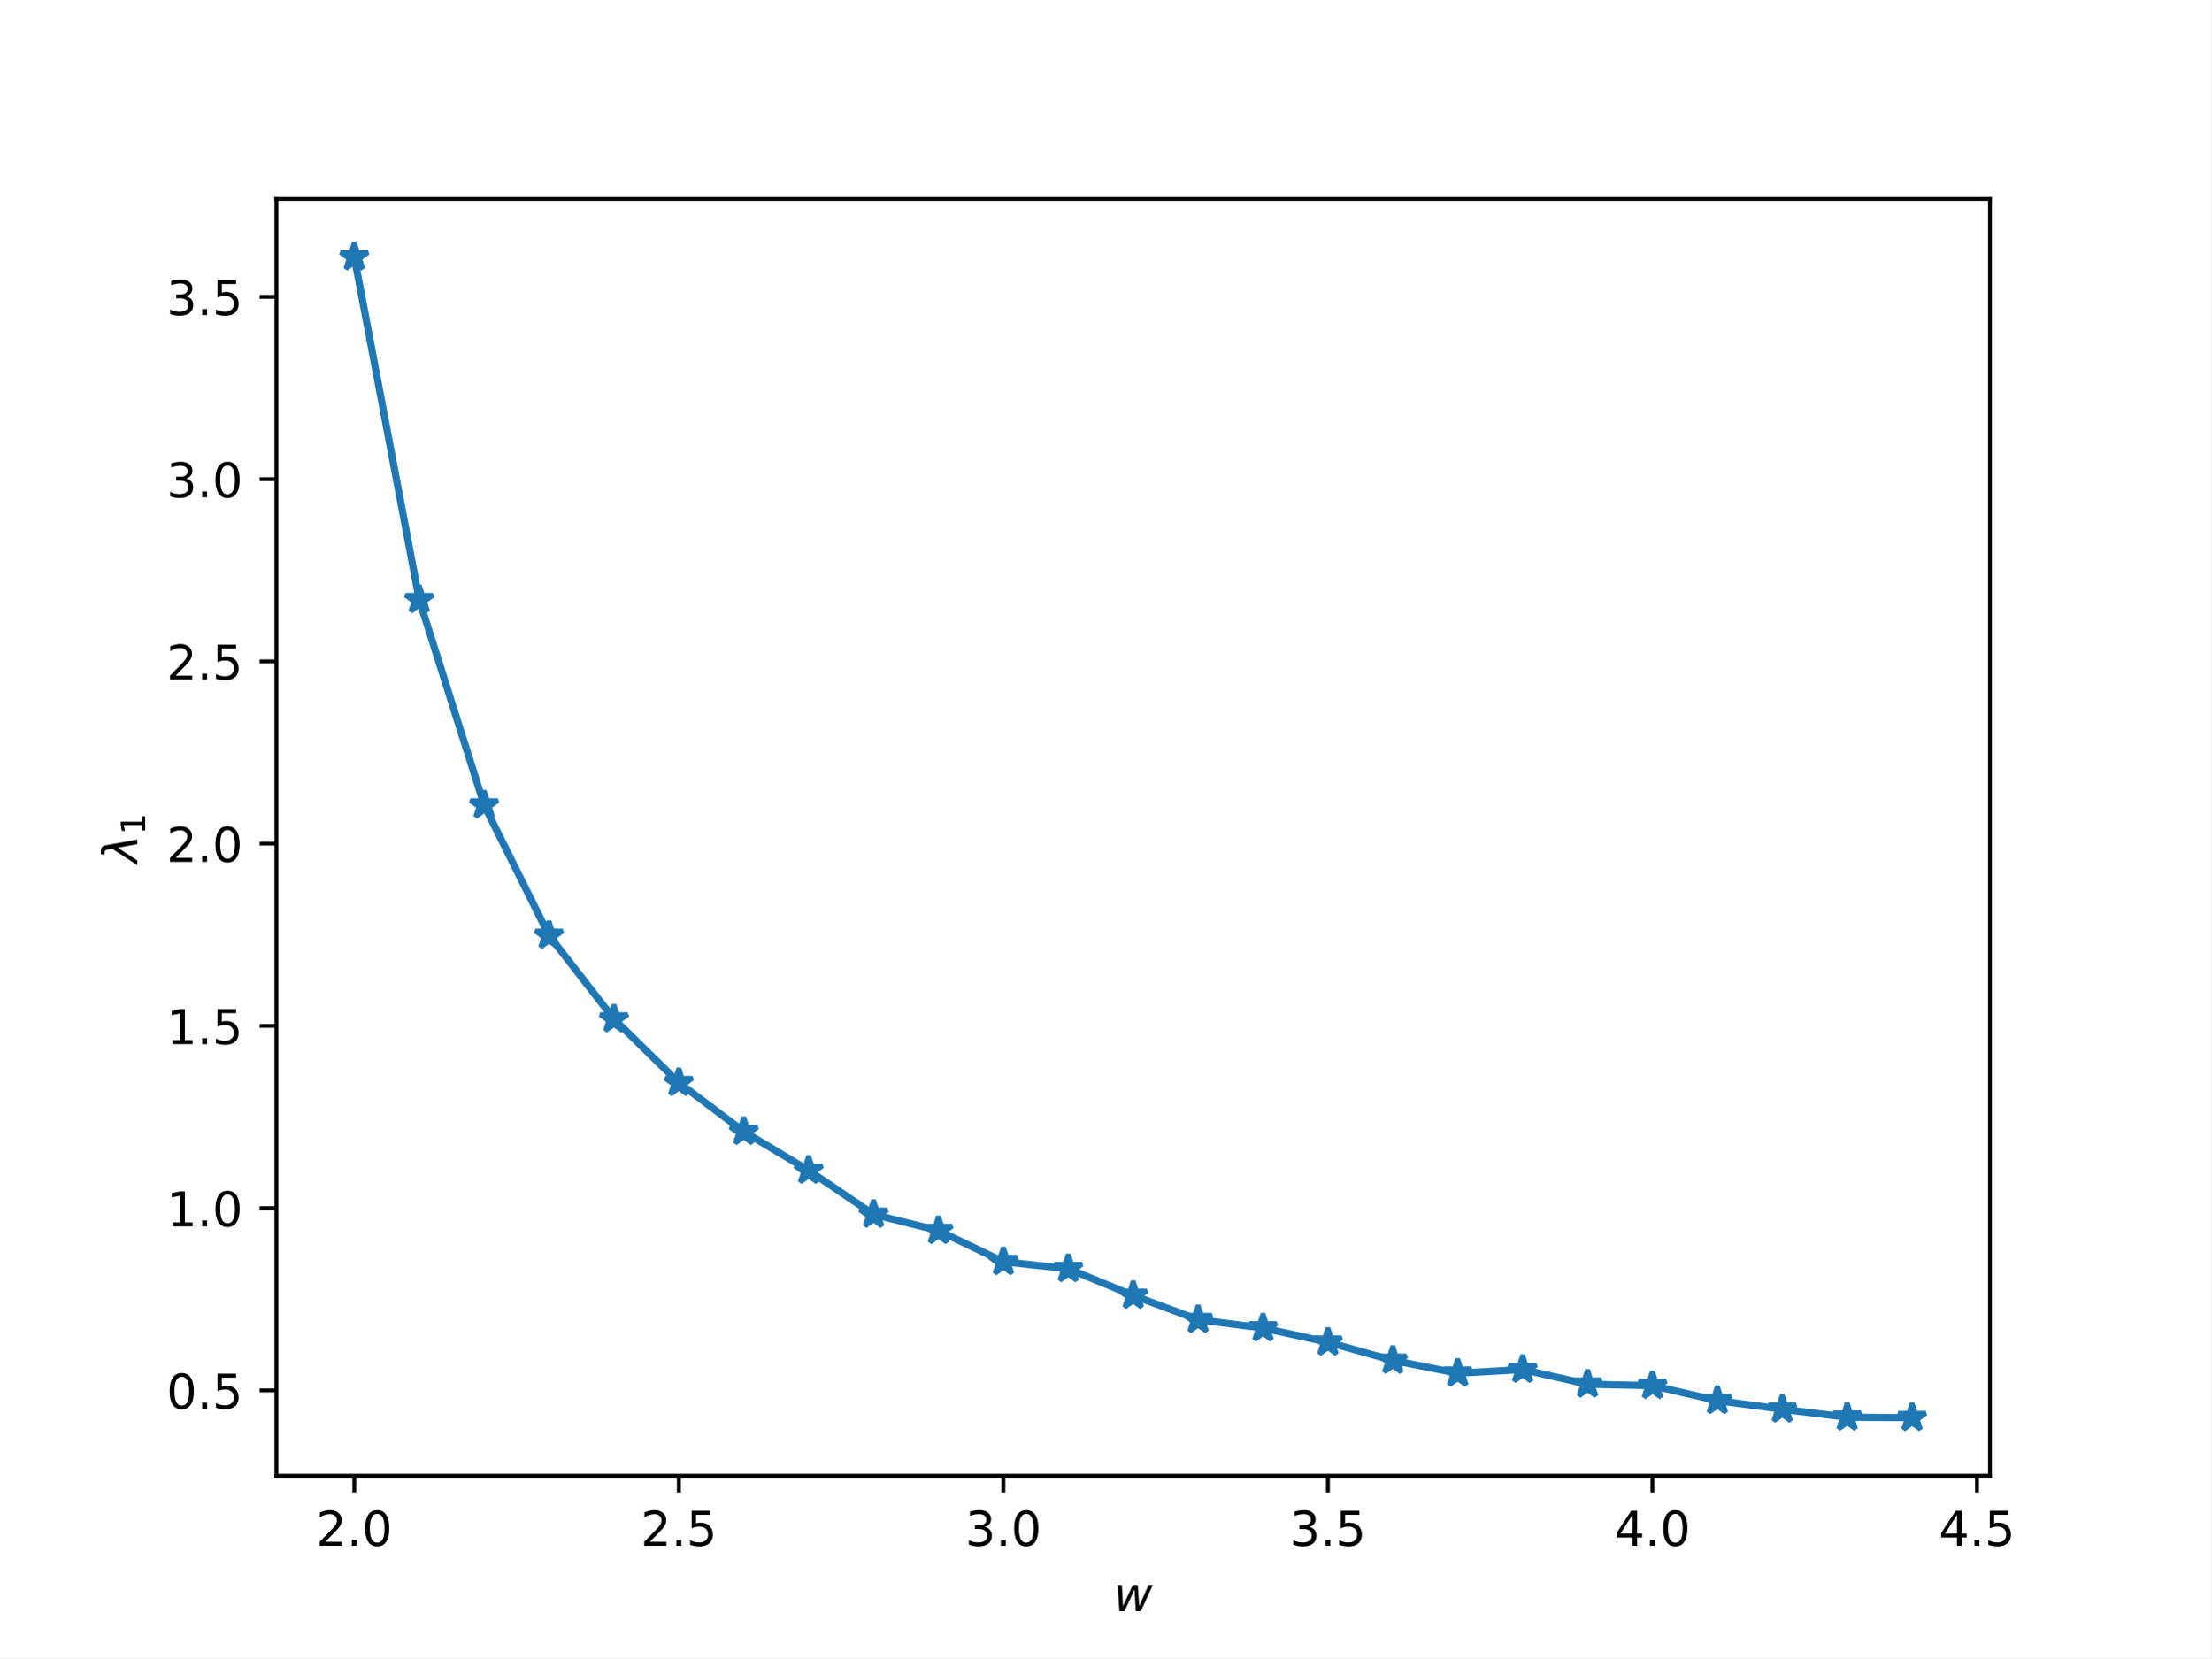
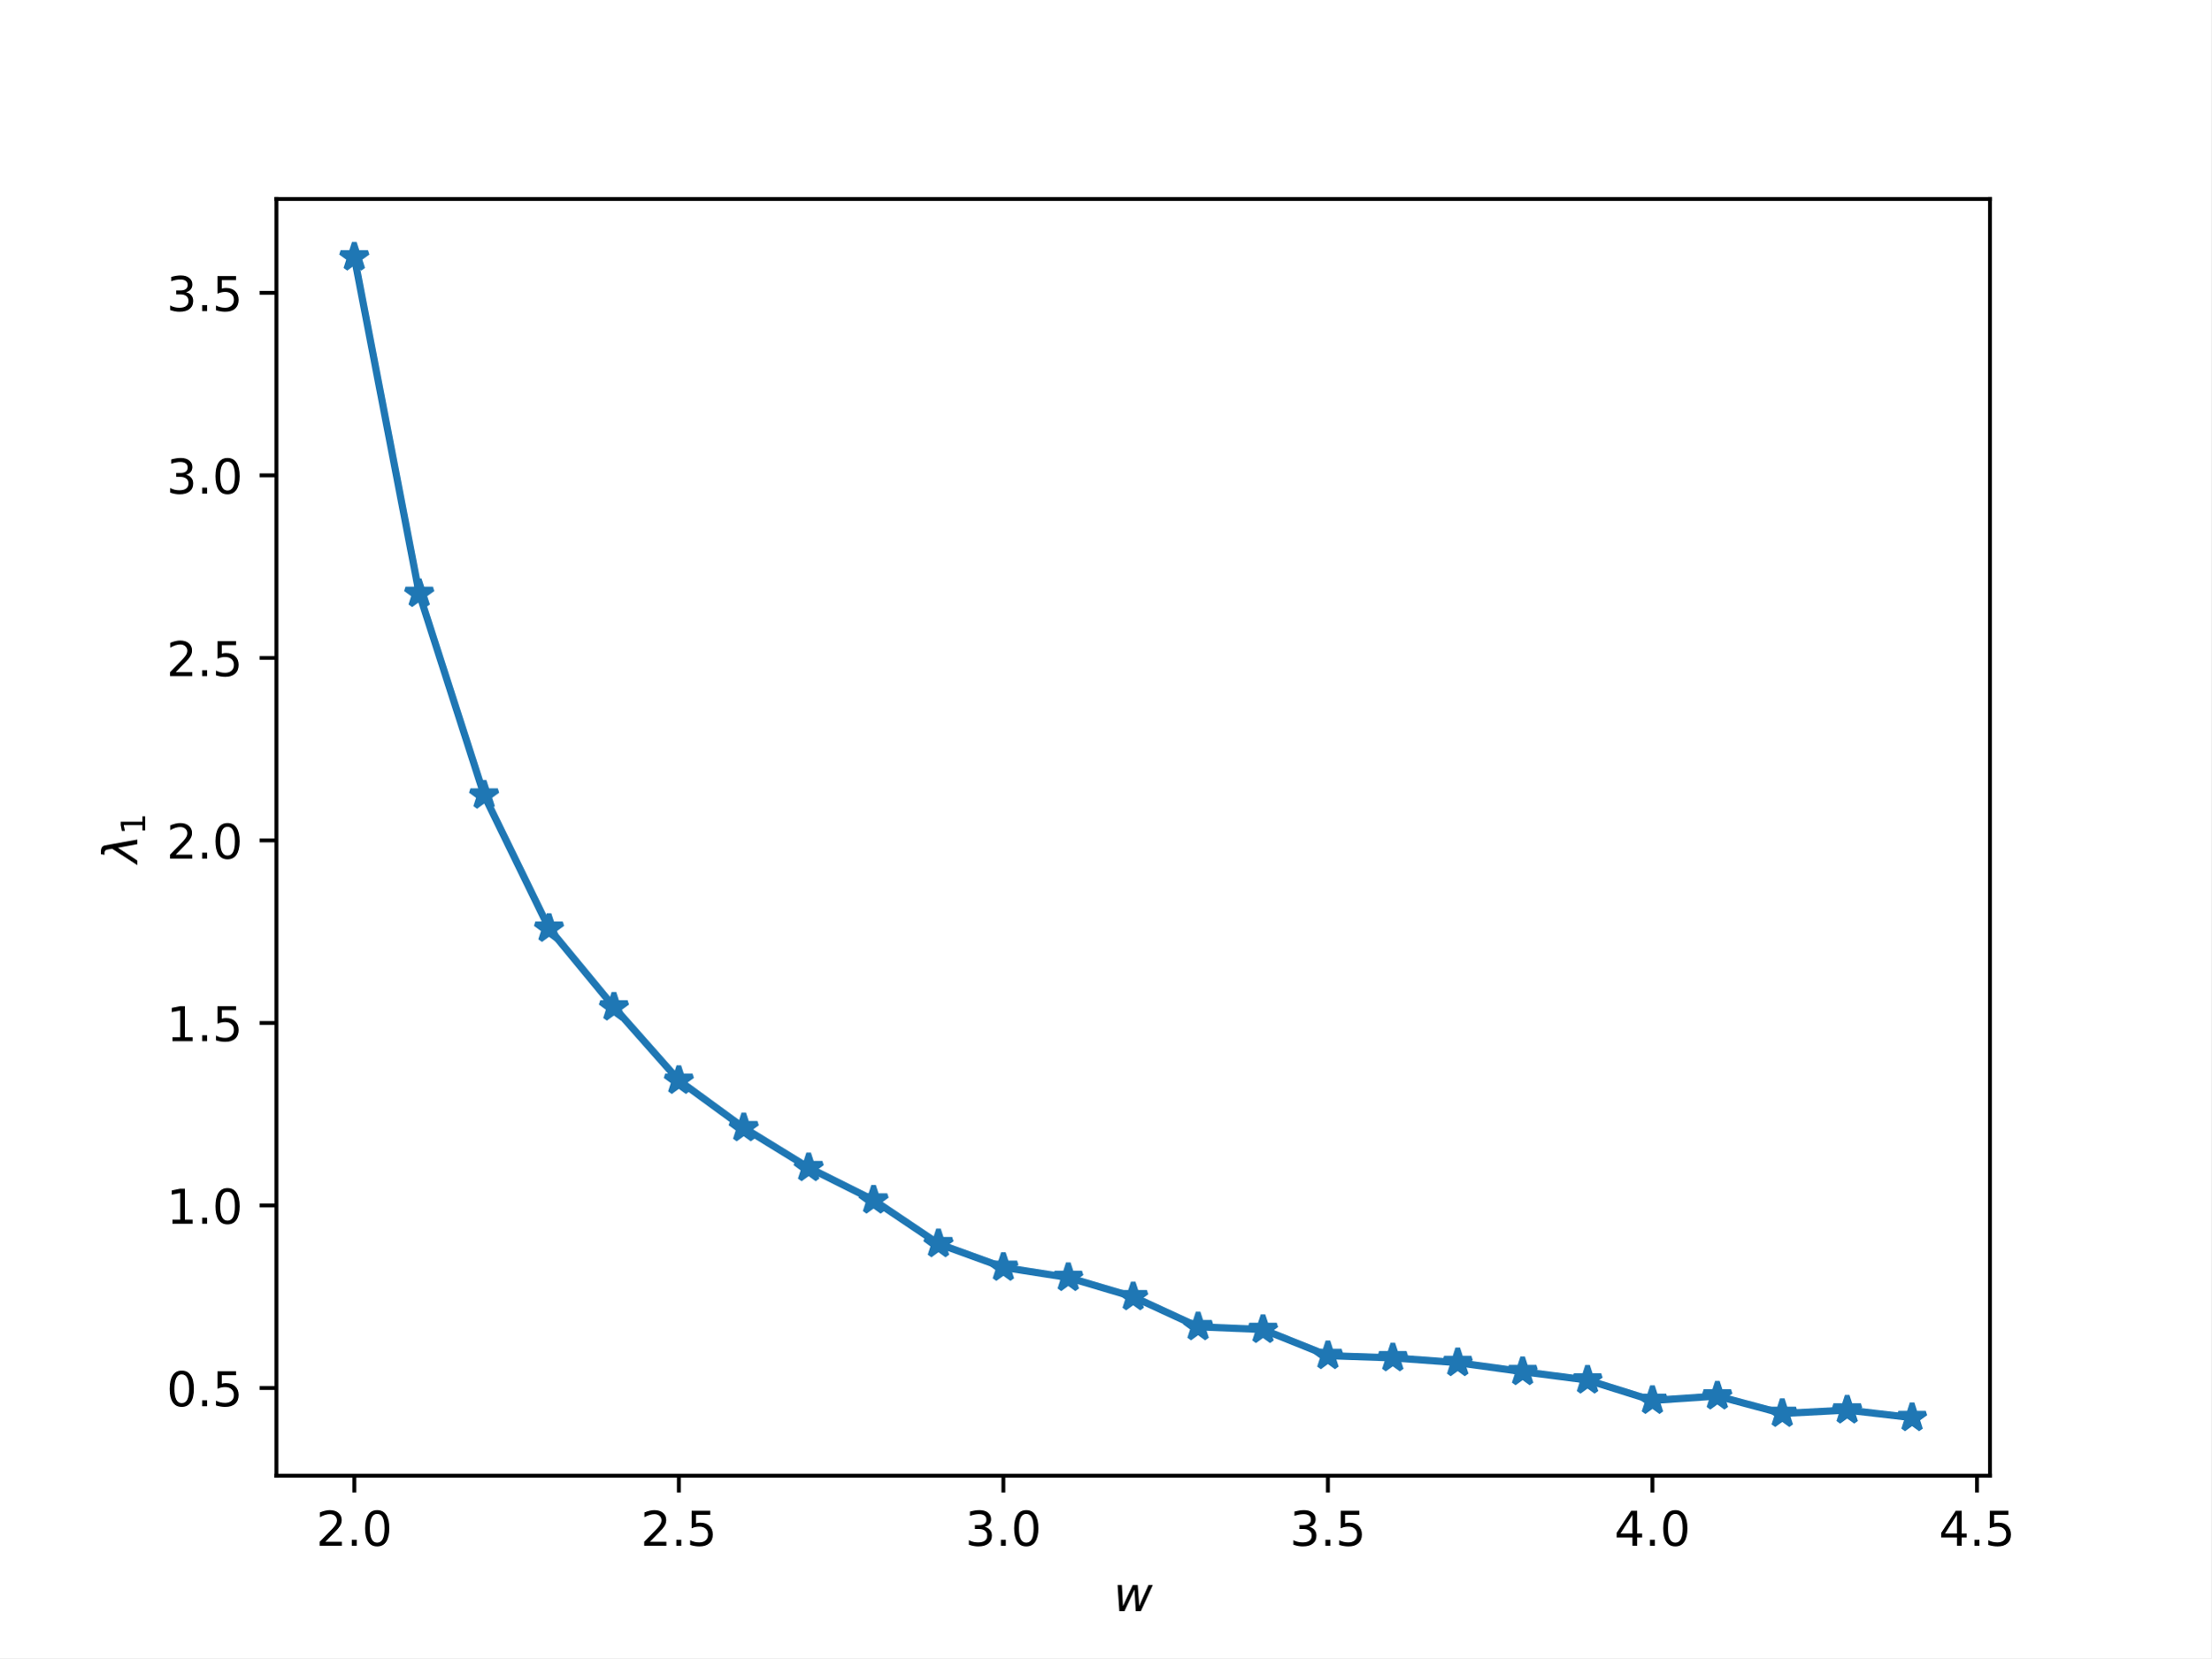
<svg xmlns="http://www.w3.org/2000/svg" xmlns:xlink="http://www.w3.org/1999/xlink" height="345.6pt" version="1.1" viewBox="0 0 460.8 345.6" width="460.8pt">
  <defs>
    <style type="text/css">
*{stroke-linecap:butt;stroke-linejoin:round;}
  </style>
  </defs>
  <g id="figure_1">
    <g id="patch_1">
      <path d="M 0 345.6  L 460.8 345.6  L 460.8 0  L 0 0  z " style="fill:#ffffff;" />
    </g>
    <g id="axes_1">
      <g id="patch_2">
        <path d="M 57.6 307.584  L 414.72 307.584  L 414.72 41.472  L 57.6 41.472  z " style="fill:#ffffff;" />
      </g>
      <g id="matplotlib.axis_1">
        <g id="xtick_1">
          <g id="line2d_1">
            <defs>
-               <path d="M 0 0  L 0 3.5  " id="m610f9c7b79" style="stroke:#000000;stroke-width:0.8;" />
-             </defs>
-             <g>
-               <use style="stroke:#000000;stroke-width:0.8;" x="73.833" xlink:href="#m610f9c7b79" y="307.584" />
+               <path d="M 0 0  L 0 3.5  " id="mf543d6e7f4" style="stroke:#000000;stroke-width:0.8;" />
+             </defs>
+             <g>
+               <use style="stroke:#000000;stroke-width:0.8;" x="73.833" xlink:href="#mf543d6e7f4" y="307.584" />
            </g>
          </g>
          <g id="text_1">
            <defs>
              <path d="M 19.188 8.297  L 53.609 8.297  L 53.609 0  L 7.328 0  L 7.328 8.297  Q 12.938 14.109 22.625 23.891  Q 32.328 33.688 34.812 36.531  Q 39.547 41.844 41.422 45.531  Q 43.312 49.219 43.312 52.781  Q 43.312 58.594 39.234 62.25  Q 35.156 65.922 28.609 65.922  Q 23.969 65.922 18.812 64.312  Q 13.672 62.703 7.812 59.422  L 7.812 69.391  Q 13.766 71.781 18.938 73  Q 24.125 74.219 28.422 74.219  Q 39.75 74.219 46.484 68.547  Q 53.219 62.891 53.219 53.422  Q 53.219 48.922 51.531 44.891  Q 49.859 40.875 45.406 35.406  Q 44.188 33.984 37.641 27.219  Q 31.109 20.453 19.188 8.297  z " id="DejaVuSans-50" />
              <path d="M 10.688 12.406  L 21 12.406  L 21 0  L 10.688 0  z " id="DejaVuSans-46" />
              <path d="M 31.781 66.406  Q 24.172 66.406 20.328 58.906  Q 16.5 51.422 16.5 36.375  Q 16.5 21.391 20.328 13.891  Q 24.172 6.391 31.781 6.391  Q 39.453 6.391 43.281 13.891  Q 47.125 21.391 47.125 36.375  Q 47.125 51.422 43.281 58.906  Q 39.453 66.406 31.781 66.406  z M 31.781 74.219  Q 44.047 74.219 50.516 64.516  Q 56.984 54.828 56.984 36.375  Q 56.984 17.969 50.516 8.266  Q 44.047 -1.422 31.781 -1.422  Q 19.531 -1.422 13.062 8.266  Q 6.594 17.969 6.594 36.375  Q 6.594 54.828 13.062 64.516  Q 19.531 74.219 31.781 74.219  z " id="DejaVuSans-48" />
            </defs>
            <g transform="translate(65.88116 322.1824)scale(0.1 -0.1)">
              <use xlink:href="#DejaVuSans-50" />
              <use x="63.623" xlink:href="#DejaVuSans-46" />
              <use x="95.41" xlink:href="#DejaVuSans-48" />
            </g>
          </g>
        </g>
        <g id="xtick_2">
          <g id="line2d_2">
            <g>
-               <use style="stroke:#000000;stroke-width:0.8;" x="141.469" xlink:href="#m610f9c7b79" y="307.584" />
+               <use style="stroke:#000000;stroke-width:0.8;" x="141.469" xlink:href="#mf543d6e7f4" y="307.584" />
            </g>
          </g>
          <g id="text_2">
            <defs>
              <path d="M 10.797 72.906  L 49.516 72.906  L 49.516 64.594  L 19.828 64.594  L 19.828 46.734  Q 21.969 47.469 24.109 47.828  Q 26.266 48.188 28.422 48.188  Q 40.625 48.188 47.75 41.5  Q 54.891 34.812 54.891 23.391  Q 54.891 11.625 47.562 5.094  Q 40.234 -1.422 26.906 -1.422  Q 22.312 -1.422 17.547 -0.641  Q 12.797 0.141 7.719 1.703  L 7.719 11.625  Q 12.109 9.234 16.797 8.062  Q 21.484 6.891 26.703 6.891  Q 35.156 6.891 40.078 11.328  Q 45.016 15.766 45.016 23.391  Q 45.016 31 40.078 35.438  Q 35.156 39.891 26.703 39.891  Q 22.75 39.891 18.812 39.016  Q 14.891 38.141 10.797 36.281  z " id="DejaVuSans-53" />
            </defs>
            <g transform="translate(133.5175 322.1824)scale(0.1 -0.1)">
              <use xlink:href="#DejaVuSans-50" />
              <use x="63.623" xlink:href="#DejaVuSans-46" />
              <use x="95.41" xlink:href="#DejaVuSans-53" />
            </g>
          </g>
        </g>
        <g id="xtick_3">
          <g id="line2d_3">
            <g>
-               <use style="stroke:#000000;stroke-width:0.8;" x="209.105" xlink:href="#m610f9c7b79" y="307.584" />
+               <use style="stroke:#000000;stroke-width:0.8;" x="209.105" xlink:href="#mf543d6e7f4" y="307.584" />
            </g>
          </g>
          <g id="text_3">
            <defs>
              <path d="M 40.578 39.312  Q 47.656 37.797 51.625 33  Q 55.609 28.219 55.609 21.188  Q 55.609 10.406 48.188 4.484  Q 40.766 -1.422 27.094 -1.422  Q 22.516 -1.422 17.656 -0.516  Q 12.797 0.391 7.625 2.203  L 7.625 11.719  Q 11.719 9.328 16.594 8.109  Q 21.484 6.891 26.812 6.891  Q 36.078 6.891 40.938 10.547  Q 45.797 14.203 45.797 21.188  Q 45.797 27.641 41.281 31.266  Q 36.766 34.906 28.719 34.906  L 20.219 34.906  L 20.219 43.016  L 29.109 43.016  Q 36.375 43.016 40.234 45.922  Q 44.094 48.828 44.094 54.297  Q 44.094 59.906 40.109 62.906  Q 36.141 65.922 28.719 65.922  Q 24.656 65.922 20.016 65.031  Q 15.375 64.156 9.812 62.312  L 9.812 71.094  Q 15.438 72.656 20.344 73.438  Q 25.25 74.219 29.594 74.219  Q 40.828 74.219 47.359 69.109  Q 53.906 64.016 53.906 55.328  Q 53.906 49.266 50.438 45.094  Q 46.969 40.922 40.578 39.312  z " id="DejaVuSans-51" />
            </defs>
            <g transform="translate(201.1539 322.1824)scale(0.1 -0.1)">
              <use xlink:href="#DejaVuSans-51" />
              <use x="63.623" xlink:href="#DejaVuSans-46" />
              <use x="95.41" xlink:href="#DejaVuSans-48" />
            </g>
          </g>
        </g>
        <g id="xtick_4">
          <g id="line2d_4">
            <g>
-               <use style="stroke:#000000;stroke-width:0.8;" x="276.742" xlink:href="#m610f9c7b79" y="307.584" />
+               <use style="stroke:#000000;stroke-width:0.8;" x="276.742" xlink:href="#mf543d6e7f4" y="307.584" />
            </g>
          </g>
          <g id="text_4">
            <g transform="translate(268.7903 322.1824)scale(0.1 -0.1)">
              <use xlink:href="#DejaVuSans-51" />
              <use x="63.623" xlink:href="#DejaVuSans-46" />
              <use x="95.41" xlink:href="#DejaVuSans-53" />
            </g>
          </g>
        </g>
        <g id="xtick_5">
          <g id="line2d_5">
            <g>
-               <use style="stroke:#000000;stroke-width:0.8;" x="344.378" xlink:href="#m610f9c7b79" y="307.584" />
+               <use style="stroke:#000000;stroke-width:0.8;" x="344.378" xlink:href="#mf543d6e7f4" y="307.584" />
            </g>
          </g>
          <g id="text_5">
            <defs>
              <path d="M 37.797 64.312  L 12.891 25.391  L 37.797 25.391  z M 35.203 72.906  L 47.609 72.906  L 47.609 25.391  L 58.016 25.391  L 58.016 17.188  L 47.609 17.188  L 47.609 0  L 37.797 0  L 37.797 17.188  L 4.891 17.188  L 4.891 26.703  z " id="DejaVuSans-52" />
            </defs>
            <g transform="translate(336.4266 322.1824)scale(0.1 -0.1)">
              <use xlink:href="#DejaVuSans-52" />
              <use x="63.623" xlink:href="#DejaVuSans-46" />
              <use x="95.41" xlink:href="#DejaVuSans-48" />
            </g>
          </g>
        </g>
        <g id="xtick_6">
          <g id="line2d_6">
            <g>
-               <use style="stroke:#000000;stroke-width:0.8;" x="412.015" xlink:href="#m610f9c7b79" y="307.584" />
+               <use style="stroke:#000000;stroke-width:0.8;" x="412.015" xlink:href="#mf543d6e7f4" y="307.584" />
            </g>
          </g>
          <g id="text_6">
            <g transform="translate(404.063 322.1824)scale(0.1 -0.1)">
              <use xlink:href="#DejaVuSans-52" />
              <use x="63.623" xlink:href="#DejaVuSans-46" />
              <use x="95.41" xlink:href="#DejaVuSans-53" />
            </g>
          </g>
        </g>
        <g id="text_7">
          <defs>
            <path d="M 8.5 54.688  L 17.391 54.688  L 19.672 10.688  L 40.094 54.688  L 50.484 54.688  L 53.516 10.688  L 72.906 54.688  L 81.891 54.688  L 56.891 0  L 46.391 0  L 43.703 45.312  L 22.797 0  L 12.203 0  z " id="DejaVuSans-Oblique-119" />
          </defs>
          <g transform="translate(232.06 335.8606)scale(0.1 -0.1)">
            <use transform="translate(0 0.3125)" xlink:href="#DejaVuSans-Oblique-119" />
          </g>
        </g>
      </g>
      <g id="matplotlib.axis_2">
        <g id="ytick_1">
          <g id="line2d_7">
            <defs>
-               <path d="M 0 0  L -3.5 0  " id="ma155ecf848" style="stroke:#000000;stroke-width:0.8;" />
-             </defs>
-             <g>
-               <use style="stroke:#000000;stroke-width:0.8;" x="57.6" xlink:href="#ma155ecf848" y="289.808" />
+               <path d="M 0 0  L -3.5 0  " id="m44564f6b6f" style="stroke:#000000;stroke-width:0.8;" />
+             </defs>
+             <g>
+               <use style="stroke:#000000;stroke-width:0.8;" x="57.6" xlink:href="#m44564f6b6f" y="289.306" />
            </g>
          </g>
          <g id="text_8">
-             <g transform="translate(34.69687 293.6075)scale(0.1 -0.1)">
+             <g transform="translate(34.69687 293.1054)scale(0.1 -0.1)">
              <use xlink:href="#DejaVuSans-48" />
              <use x="63.623" xlink:href="#DejaVuSans-46" />
              <use x="95.41" xlink:href="#DejaVuSans-53" />
            </g>
          </g>
        </g>
        <g id="ytick_2">
          <g id="line2d_8">
            <g>
-               <use style="stroke:#000000;stroke-width:0.8;" x="57.6" xlink:href="#ma155ecf848" y="251.818" />
+               <use style="stroke:#000000;stroke-width:0.8;" x="57.6" xlink:href="#m44564f6b6f" y="251.26" />
            </g>
          </g>
          <g id="text_9">
            <defs>
              <path d="M 12.406 8.297  L 28.516 8.297  L 28.516 63.922  L 10.984 60.406  L 10.984 69.391  L 28.422 72.906  L 38.281 72.906  L 38.281 8.297  L 54.391 8.297  L 54.391 0  L 12.406 0  z " id="DejaVuSans-49" />
            </defs>
-             <g transform="translate(34.69687 255.6172)scale(0.1 -0.1)">
+             <g transform="translate(34.69687 255.0596)scale(0.1 -0.1)">
              <use xlink:href="#DejaVuSans-49" />
              <use x="63.623" xlink:href="#DejaVuSans-46" />
              <use x="95.41" xlink:href="#DejaVuSans-48" />
            </g>
          </g>
        </g>
        <g id="ytick_3">
          <g id="line2d_9">
            <g>
-               <use style="stroke:#000000;stroke-width:0.8;" x="57.6" xlink:href="#ma155ecf848" y="213.828" />
+               <use style="stroke:#000000;stroke-width:0.8;" x="57.6" xlink:href="#m44564f6b6f" y="213.215" />
            </g>
          </g>
          <g id="text_10">
-             <g transform="translate(34.69687 217.6268)scale(0.1 -0.1)">
+             <g transform="translate(34.69687 217.0138)scale(0.1 -0.1)">
              <use xlink:href="#DejaVuSans-49" />
              <use x="63.623" xlink:href="#DejaVuSans-46" />
              <use x="95.41" xlink:href="#DejaVuSans-53" />
            </g>
          </g>
        </g>
        <g id="ytick_4">
          <g id="line2d_10">
            <g>
-               <use style="stroke:#000000;stroke-width:0.8;" x="57.6" xlink:href="#ma155ecf848" y="175.837" />
+               <use style="stroke:#000000;stroke-width:0.8;" x="57.6" xlink:href="#m44564f6b6f" y="175.169" />
            </g>
          </g>
          <g id="text_11">
-             <g transform="translate(34.69687 179.6365)scale(0.1 -0.1)">
+             <g transform="translate(34.69687 178.9681)scale(0.1 -0.1)">
              <use xlink:href="#DejaVuSans-50" />
              <use x="63.623" xlink:href="#DejaVuSans-46" />
              <use x="95.41" xlink:href="#DejaVuSans-48" />
            </g>
          </g>
        </g>
        <g id="ytick_5">
          <g id="line2d_11">
            <g>
-               <use style="stroke:#000000;stroke-width:0.8;" x="57.6" xlink:href="#ma155ecf848" y="137.847" />
+               <use style="stroke:#000000;stroke-width:0.8;" x="57.6" xlink:href="#m44564f6b6f" y="137.123" />
            </g>
          </g>
          <g id="text_12">
-             <g transform="translate(34.69687 141.6462)scale(0.1 -0.1)">
+             <g transform="translate(34.69687 140.9223)scale(0.1 -0.1)">
              <use xlink:href="#DejaVuSans-50" />
              <use x="63.623" xlink:href="#DejaVuSans-46" />
              <use x="95.41" xlink:href="#DejaVuSans-53" />
            </g>
          </g>
        </g>
        <g id="ytick_6">
          <g id="line2d_12">
            <g>
-               <use style="stroke:#000000;stroke-width:0.8;" x="57.6" xlink:href="#ma155ecf848" y="99.857" />
+               <use style="stroke:#000000;stroke-width:0.8;" x="57.6" xlink:href="#m44564f6b6f" y="99.077" />
            </g>
          </g>
          <g id="text_13">
-             <g transform="translate(34.69687 103.6558)scale(0.1 -0.1)">
+             <g transform="translate(34.69687 102.8765)scale(0.1 -0.1)">
              <use xlink:href="#DejaVuSans-51" />
              <use x="63.623" xlink:href="#DejaVuSans-46" />
              <use x="95.41" xlink:href="#DejaVuSans-48" />
            </g>
          </g>
        </g>
        <g id="ytick_7">
          <g id="line2d_13">
            <g>
-               <use style="stroke:#000000;stroke-width:0.8;" x="57.6" xlink:href="#ma155ecf848" y="61.866" />
+               <use style="stroke:#000000;stroke-width:0.8;" x="57.6" xlink:href="#m44564f6b6f" y="61.032" />
            </g>
          </g>
          <g id="text_14">
-             <g transform="translate(34.69687 65.66551)scale(0.1 -0.1)">
+             <g transform="translate(34.69687 64.83075)scale(0.1 -0.1)">
              <use xlink:href="#DejaVuSans-51" />
              <use x="63.623" xlink:href="#DejaVuSans-46" />
              <use x="95.41" xlink:href="#DejaVuSans-53" />
            </g>
          </g>
        </g>
        <g id="text_15">
          <defs>
            <path d="M 36.719 67.438  L 48.828 0  L 39.312 0  L 31.844 40.438  L 5.125 0  L -4.391 0  L 29.734 52.438  L 28.031 62.109  Q 26.953 68.266 21.734 68.266  L 17.047 68.266  L 18.5 75.984  L 24.219 75.875  Q 35.203 75.734 36.719 67.438  z " id="DejaVuSans-Oblique-955" />
          </defs>
          <g transform="translate(28.61719 179.878)rotate(-90)scale(0.1 -0.1)">
            <use transform="translate(0 0.015625)" xlink:href="#DejaVuSans-Oblique-955" />
            <use transform="translate(59.17969 -16.39062)scale(0.7)" xlink:href="#DejaVuSans-49" />
          </g>
        </g>
      </g>
      <g id="line2d_14">
-         <path clip-path="url(#p60149a0c56)" d="M 73.833 53.568  L 87.36 124.991  L 100.887 167.801  L 114.415 194.979  L 127.942 212.401  L 141.469 225.67  L 154.996 235.853  L 168.524 243.954  L 182.051 253.126  L 195.578 256.503  L 209.105 262.993  L 222.633 264.449  L 236.16 270.022  L 249.687 275.066  L 263.215 276.803  L 276.742 279.773  L 290.269 283.553  L 303.796 286.228  L 317.324 285.448  L 330.851 288.518  L 344.378 288.816  L 357.905 291.94  L 371.433 293.738  L 384.96 295.403  L 398.487 295.488  " style="fill:none;stroke:#1f77b4;stroke-linecap:square;stroke-width:1.5;" />
+         <path clip-path="url(#p2ff95cff1e)" d="M 73.833 53.568  L 87.36 123.709  L 100.887 165.742  L 114.415 193.503  L 127.942 209.907  L 141.469 225.198  L 154.996 235.07  L 168.524 243.386  L 182.051 250.145  L 195.578 259.242  L 209.105 264.164  L 222.633 266.281  L 236.16 270.299  L 249.687 276.547  L 263.215 277.119  L 276.742 282.558  L 290.269 283.022  L 303.796 284.024  L 317.324 285.902  L 330.851 287.657  L 344.378 291.902  L 357.905 290.977  L 371.433 294.616  L 384.96 293.903  L 398.487 295.488  " style="fill:none;stroke:#1f77b4;stroke-linecap:square;stroke-width:1.5;" />
        <defs>
-           <path d="M 0 -3  L -0.674 -0.927  L -2.853 -0.927  L -1.09 0.354  L -1.763 2.427  L -0 1.146  L 1.763 2.427  L 1.09 0.354  L 2.853 -0.927  L 0.674 -0.927  z " id="m638b1a3466" style="stroke:#1f77b4;stroke-linejoin:bevel;" />
+           <path d="M 0 -3  L -0.674 -0.927  L -2.853 -0.927  L -1.09 0.354  L -1.763 2.427  L -0 1.146  L 1.763 2.427  L 1.09 0.354  L 2.853 -0.927  L 0.674 -0.927  z " id="m9501c6e603" style="stroke:#1f77b4;stroke-linejoin:bevel;" />
        </defs>
-         <g clip-path="url(#p60149a0c56)">
-           <use style="fill:#1f77b4;stroke:#1f77b4;stroke-linejoin:bevel;" x="73.833" xlink:href="#m638b1a3466" y="53.568" />
-           <use style="fill:#1f77b4;stroke:#1f77b4;stroke-linejoin:bevel;" x="87.36" xlink:href="#m638b1a3466" y="124.991" />
-           <use style="fill:#1f77b4;stroke:#1f77b4;stroke-linejoin:bevel;" x="100.887" xlink:href="#m638b1a3466" y="167.801" />
-           <use style="fill:#1f77b4;stroke:#1f77b4;stroke-linejoin:bevel;" x="114.415" xlink:href="#m638b1a3466" y="194.979" />
-           <use style="fill:#1f77b4;stroke:#1f77b4;stroke-linejoin:bevel;" x="127.942" xlink:href="#m638b1a3466" y="212.401" />
-           <use style="fill:#1f77b4;stroke:#1f77b4;stroke-linejoin:bevel;" x="141.469" xlink:href="#m638b1a3466" y="225.67" />
-           <use style="fill:#1f77b4;stroke:#1f77b4;stroke-linejoin:bevel;" x="154.996" xlink:href="#m638b1a3466" y="235.853" />
-           <use style="fill:#1f77b4;stroke:#1f77b4;stroke-linejoin:bevel;" x="168.524" xlink:href="#m638b1a3466" y="243.954" />
-           <use style="fill:#1f77b4;stroke:#1f77b4;stroke-linejoin:bevel;" x="182.051" xlink:href="#m638b1a3466" y="253.126" />
-           <use style="fill:#1f77b4;stroke:#1f77b4;stroke-linejoin:bevel;" x="195.578" xlink:href="#m638b1a3466" y="256.503" />
-           <use style="fill:#1f77b4;stroke:#1f77b4;stroke-linejoin:bevel;" x="209.105" xlink:href="#m638b1a3466" y="262.993" />
-           <use style="fill:#1f77b4;stroke:#1f77b4;stroke-linejoin:bevel;" x="222.633" xlink:href="#m638b1a3466" y="264.449" />
-           <use style="fill:#1f77b4;stroke:#1f77b4;stroke-linejoin:bevel;" x="236.16" xlink:href="#m638b1a3466" y="270.022" />
-           <use style="fill:#1f77b4;stroke:#1f77b4;stroke-linejoin:bevel;" x="249.687" xlink:href="#m638b1a3466" y="275.066" />
-           <use style="fill:#1f77b4;stroke:#1f77b4;stroke-linejoin:bevel;" x="263.215" xlink:href="#m638b1a3466" y="276.803" />
-           <use style="fill:#1f77b4;stroke:#1f77b4;stroke-linejoin:bevel;" x="276.742" xlink:href="#m638b1a3466" y="279.773" />
-           <use style="fill:#1f77b4;stroke:#1f77b4;stroke-linejoin:bevel;" x="290.269" xlink:href="#m638b1a3466" y="283.553" />
-           <use style="fill:#1f77b4;stroke:#1f77b4;stroke-linejoin:bevel;" x="303.796" xlink:href="#m638b1a3466" y="286.228" />
-           <use style="fill:#1f77b4;stroke:#1f77b4;stroke-linejoin:bevel;" x="317.324" xlink:href="#m638b1a3466" y="285.448" />
-           <use style="fill:#1f77b4;stroke:#1f77b4;stroke-linejoin:bevel;" x="330.851" xlink:href="#m638b1a3466" y="288.518" />
-           <use style="fill:#1f77b4;stroke:#1f77b4;stroke-linejoin:bevel;" x="344.378" xlink:href="#m638b1a3466" y="288.816" />
-           <use style="fill:#1f77b4;stroke:#1f77b4;stroke-linejoin:bevel;" x="357.905" xlink:href="#m638b1a3466" y="291.94" />
-           <use style="fill:#1f77b4;stroke:#1f77b4;stroke-linejoin:bevel;" x="371.433" xlink:href="#m638b1a3466" y="293.738" />
-           <use style="fill:#1f77b4;stroke:#1f77b4;stroke-linejoin:bevel;" x="384.96" xlink:href="#m638b1a3466" y="295.403" />
-           <use style="fill:#1f77b4;stroke:#1f77b4;stroke-linejoin:bevel;" x="398.487" xlink:href="#m638b1a3466" y="295.488" />
+         <g clip-path="url(#p2ff95cff1e)">
+           <use style="fill:#1f77b4;stroke:#1f77b4;stroke-linejoin:bevel;" x="73.833" xlink:href="#m9501c6e603" y="53.568" />
+           <use style="fill:#1f77b4;stroke:#1f77b4;stroke-linejoin:bevel;" x="87.36" xlink:href="#m9501c6e603" y="123.709" />
+           <use style="fill:#1f77b4;stroke:#1f77b4;stroke-linejoin:bevel;" x="100.887" xlink:href="#m9501c6e603" y="165.742" />
+           <use style="fill:#1f77b4;stroke:#1f77b4;stroke-linejoin:bevel;" x="114.415" xlink:href="#m9501c6e603" y="193.503" />
+           <use style="fill:#1f77b4;stroke:#1f77b4;stroke-linejoin:bevel;" x="127.942" xlink:href="#m9501c6e603" y="209.907" />
+           <use style="fill:#1f77b4;stroke:#1f77b4;stroke-linejoin:bevel;" x="141.469" xlink:href="#m9501c6e603" y="225.198" />
+           <use style="fill:#1f77b4;stroke:#1f77b4;stroke-linejoin:bevel;" x="154.996" xlink:href="#m9501c6e603" y="235.07" />
+           <use style="fill:#1f77b4;stroke:#1f77b4;stroke-linejoin:bevel;" x="168.524" xlink:href="#m9501c6e603" y="243.386" />
+           <use style="fill:#1f77b4;stroke:#1f77b4;stroke-linejoin:bevel;" x="182.051" xlink:href="#m9501c6e603" y="250.145" />
+           <use style="fill:#1f77b4;stroke:#1f77b4;stroke-linejoin:bevel;" x="195.578" xlink:href="#m9501c6e603" y="259.242" />
+           <use style="fill:#1f77b4;stroke:#1f77b4;stroke-linejoin:bevel;" x="209.105" xlink:href="#m9501c6e603" y="264.164" />
+           <use style="fill:#1f77b4;stroke:#1f77b4;stroke-linejoin:bevel;" x="222.633" xlink:href="#m9501c6e603" y="266.281" />
+           <use style="fill:#1f77b4;stroke:#1f77b4;stroke-linejoin:bevel;" x="236.16" xlink:href="#m9501c6e603" y="270.299" />
+           <use style="fill:#1f77b4;stroke:#1f77b4;stroke-linejoin:bevel;" x="249.687" xlink:href="#m9501c6e603" y="276.547" />
+           <use style="fill:#1f77b4;stroke:#1f77b4;stroke-linejoin:bevel;" x="263.215" xlink:href="#m9501c6e603" y="277.119" />
+           <use style="fill:#1f77b4;stroke:#1f77b4;stroke-linejoin:bevel;" x="276.742" xlink:href="#m9501c6e603" y="282.558" />
+           <use style="fill:#1f77b4;stroke:#1f77b4;stroke-linejoin:bevel;" x="290.269" xlink:href="#m9501c6e603" y="283.022" />
+           <use style="fill:#1f77b4;stroke:#1f77b4;stroke-linejoin:bevel;" x="303.796" xlink:href="#m9501c6e603" y="284.024" />
+           <use style="fill:#1f77b4;stroke:#1f77b4;stroke-linejoin:bevel;" x="317.324" xlink:href="#m9501c6e603" y="285.902" />
+           <use style="fill:#1f77b4;stroke:#1f77b4;stroke-linejoin:bevel;" x="330.851" xlink:href="#m9501c6e603" y="287.657" />
+           <use style="fill:#1f77b4;stroke:#1f77b4;stroke-linejoin:bevel;" x="344.378" xlink:href="#m9501c6e603" y="291.902" />
+           <use style="fill:#1f77b4;stroke:#1f77b4;stroke-linejoin:bevel;" x="357.905" xlink:href="#m9501c6e603" y="290.977" />
+           <use style="fill:#1f77b4;stroke:#1f77b4;stroke-linejoin:bevel;" x="371.433" xlink:href="#m9501c6e603" y="294.616" />
+           <use style="fill:#1f77b4;stroke:#1f77b4;stroke-linejoin:bevel;" x="384.96" xlink:href="#m9501c6e603" y="293.903" />
+           <use style="fill:#1f77b4;stroke:#1f77b4;stroke-linejoin:bevel;" x="398.487" xlink:href="#m9501c6e603" y="295.488" />
        </g>
      </g>
      <g id="patch_3">
        <path d="M 57.6 307.584  L 57.6 41.472  " style="fill:none;stroke:#000000;stroke-linecap:square;stroke-linejoin:miter;stroke-width:0.8;" />
      </g>
      <g id="patch_4">
        <path d="M 414.72 307.584  L 414.72 41.472  " style="fill:none;stroke:#000000;stroke-linecap:square;stroke-linejoin:miter;stroke-width:0.8;" />
      </g>
      <g id="patch_5">
        <path d="M 57.6 307.584  L 414.72 307.584  " style="fill:none;stroke:#000000;stroke-linecap:square;stroke-linejoin:miter;stroke-width:0.8;" />
      </g>
      <g id="patch_6">
        <path d="M 57.6 41.472  L 414.72 41.472  " style="fill:none;stroke:#000000;stroke-linecap:square;stroke-linejoin:miter;stroke-width:0.8;" />
      </g>
    </g>
  </g>
  <defs>
-     <clipPath id="p60149a0c56">
+     <clipPath id="p2ff95cff1e">
      <rect height="266.112" width="357.12" x="57.6" y="41.472" />
    </clipPath>
  </defs>
</svg>
